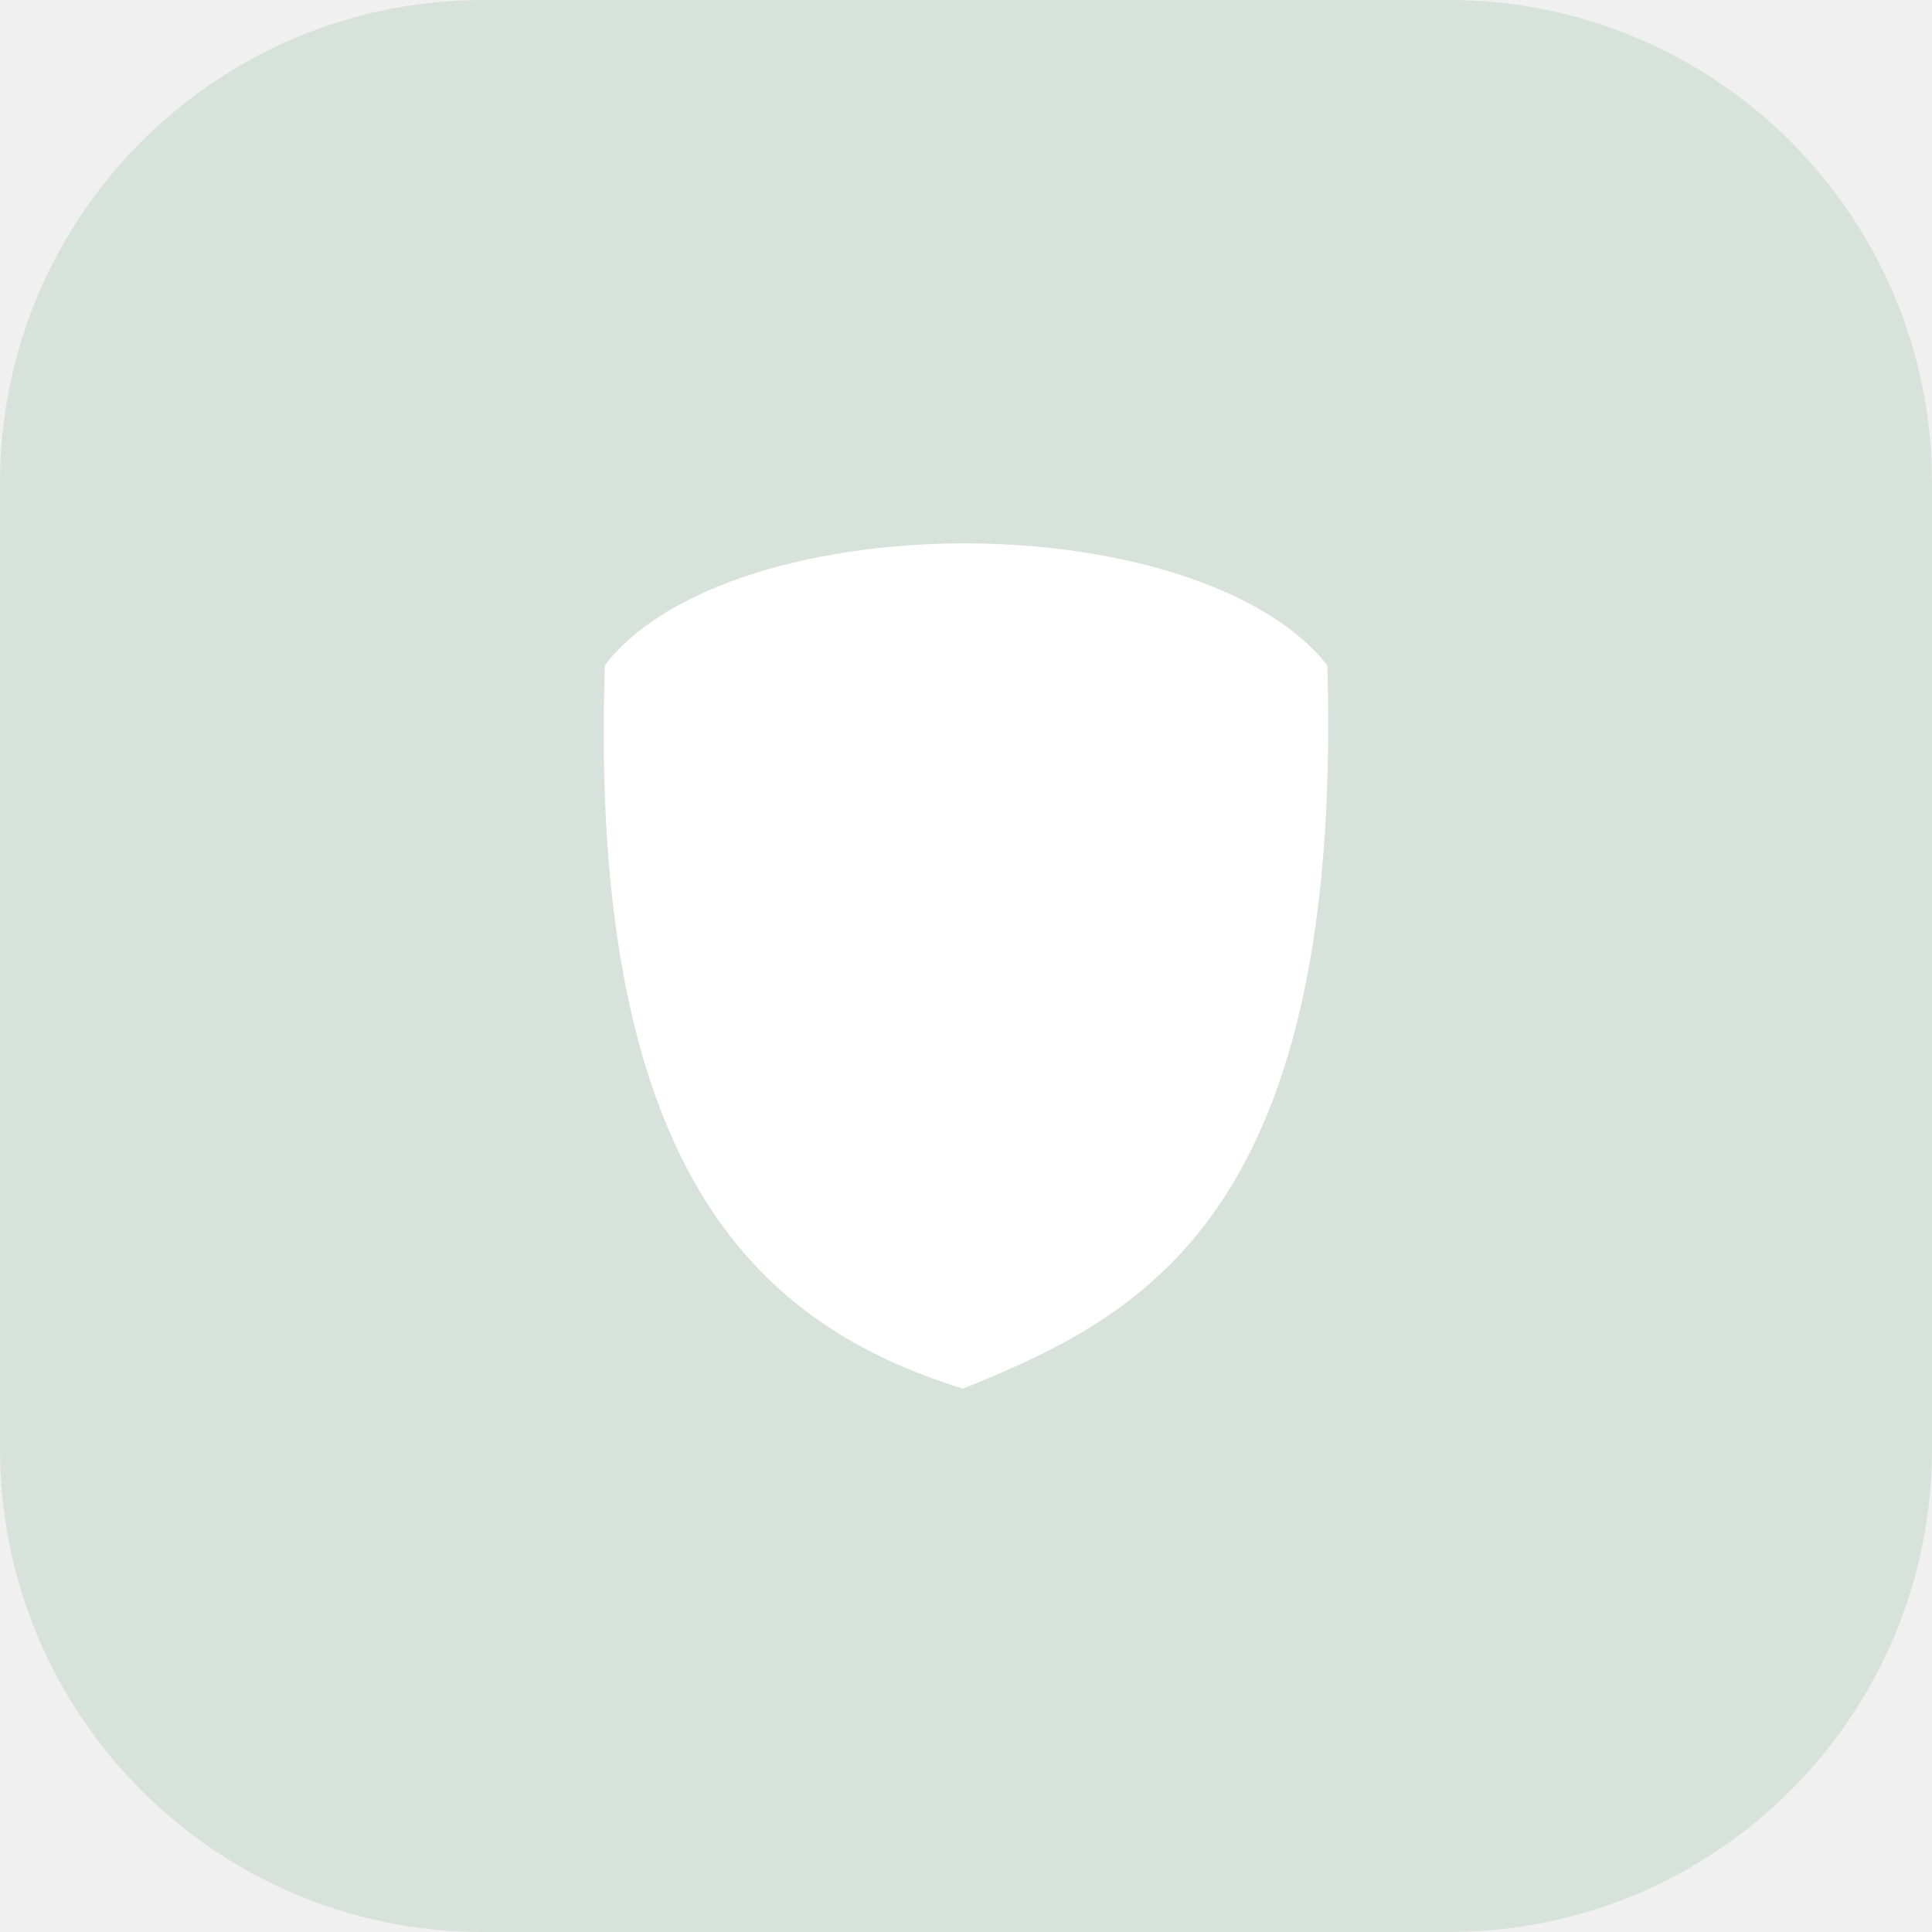
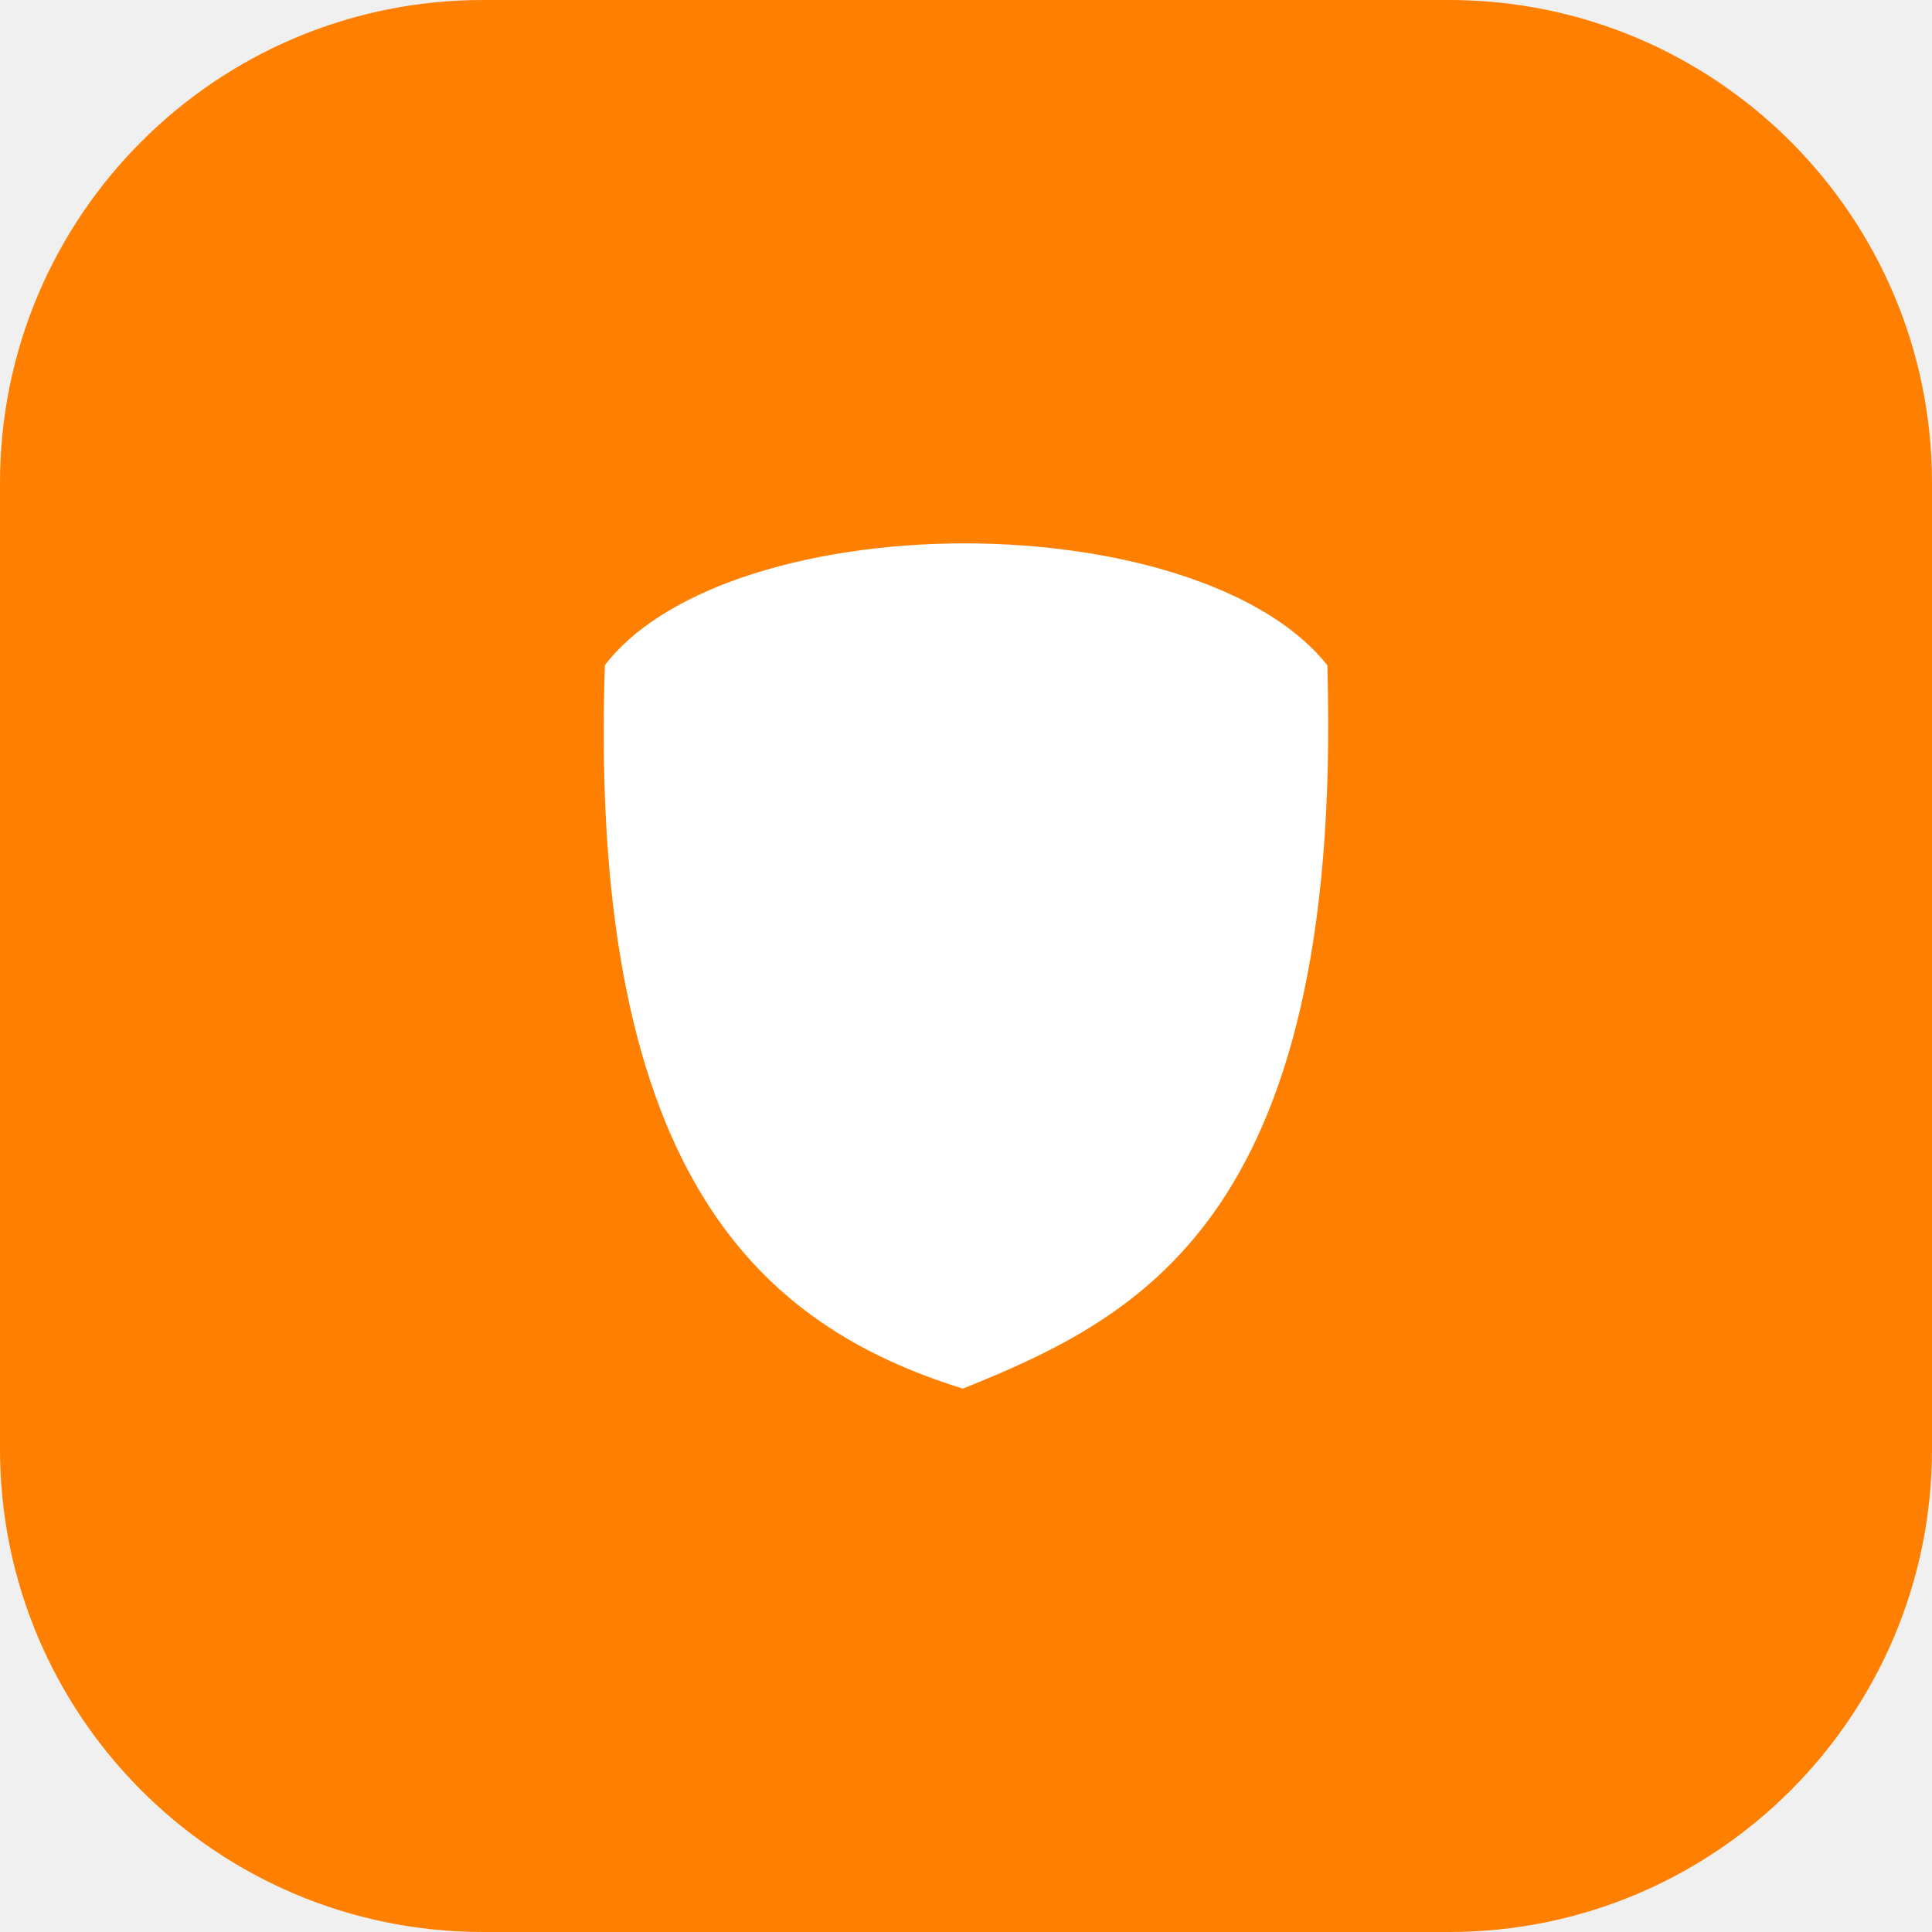
<svg xmlns="http://www.w3.org/2000/svg" width="32" height="32" viewBox="0 0 32 32" fill="none">
-   <rect width="32" height="32" rx="8" fill="#D8E2DC" />
-   <path d="M10.019 11.016C10.478 10.416 11.264 9.919 12.289 9.565C13.374 9.192 14.669 9 15.978 9C17.288 9 18.587 9.192 19.681 9.566C20.712 9.919 21.511 10.417 21.985 11.019C22.123 15.737 21.282 18.427 20.109 20.079C18.963 21.692 17.447 22.398 15.948 23C14.263 22.476 12.753 21.598 11.676 19.873C10.57 18.102 9.873 15.361 10.019 11.016Z" fill="white" />
+   <g clip-path="url(#clip0_1689_2738)">
+     <rect width="32" height="32" rx="8" fill="#FF8000" />
+     <path d="M10.019 11.016C10.478 10.416 11.264 9.919 12.289 9.565C13.374 9.192 14.669 9 15.978 9C17.288 9 18.587 9.192 19.681 9.566C20.712 9.919 21.511 10.417 21.985 11.019C22.123 15.737 21.282 18.427 20.109 20.079C18.963 21.692 17.447 22.398 15.948 23C14.263 22.476 12.753 21.598 11.676 19.873C10.57 18.102 9.873 15.361 10.019 11.016Z" fill="white" />
+   </g>
+   <defs>
+     <clipPath id="clip0_1689_2738">
+       <rect width="32" height="32" fill="white" />
+     </clipPath>
+   </defs>
</svg>
